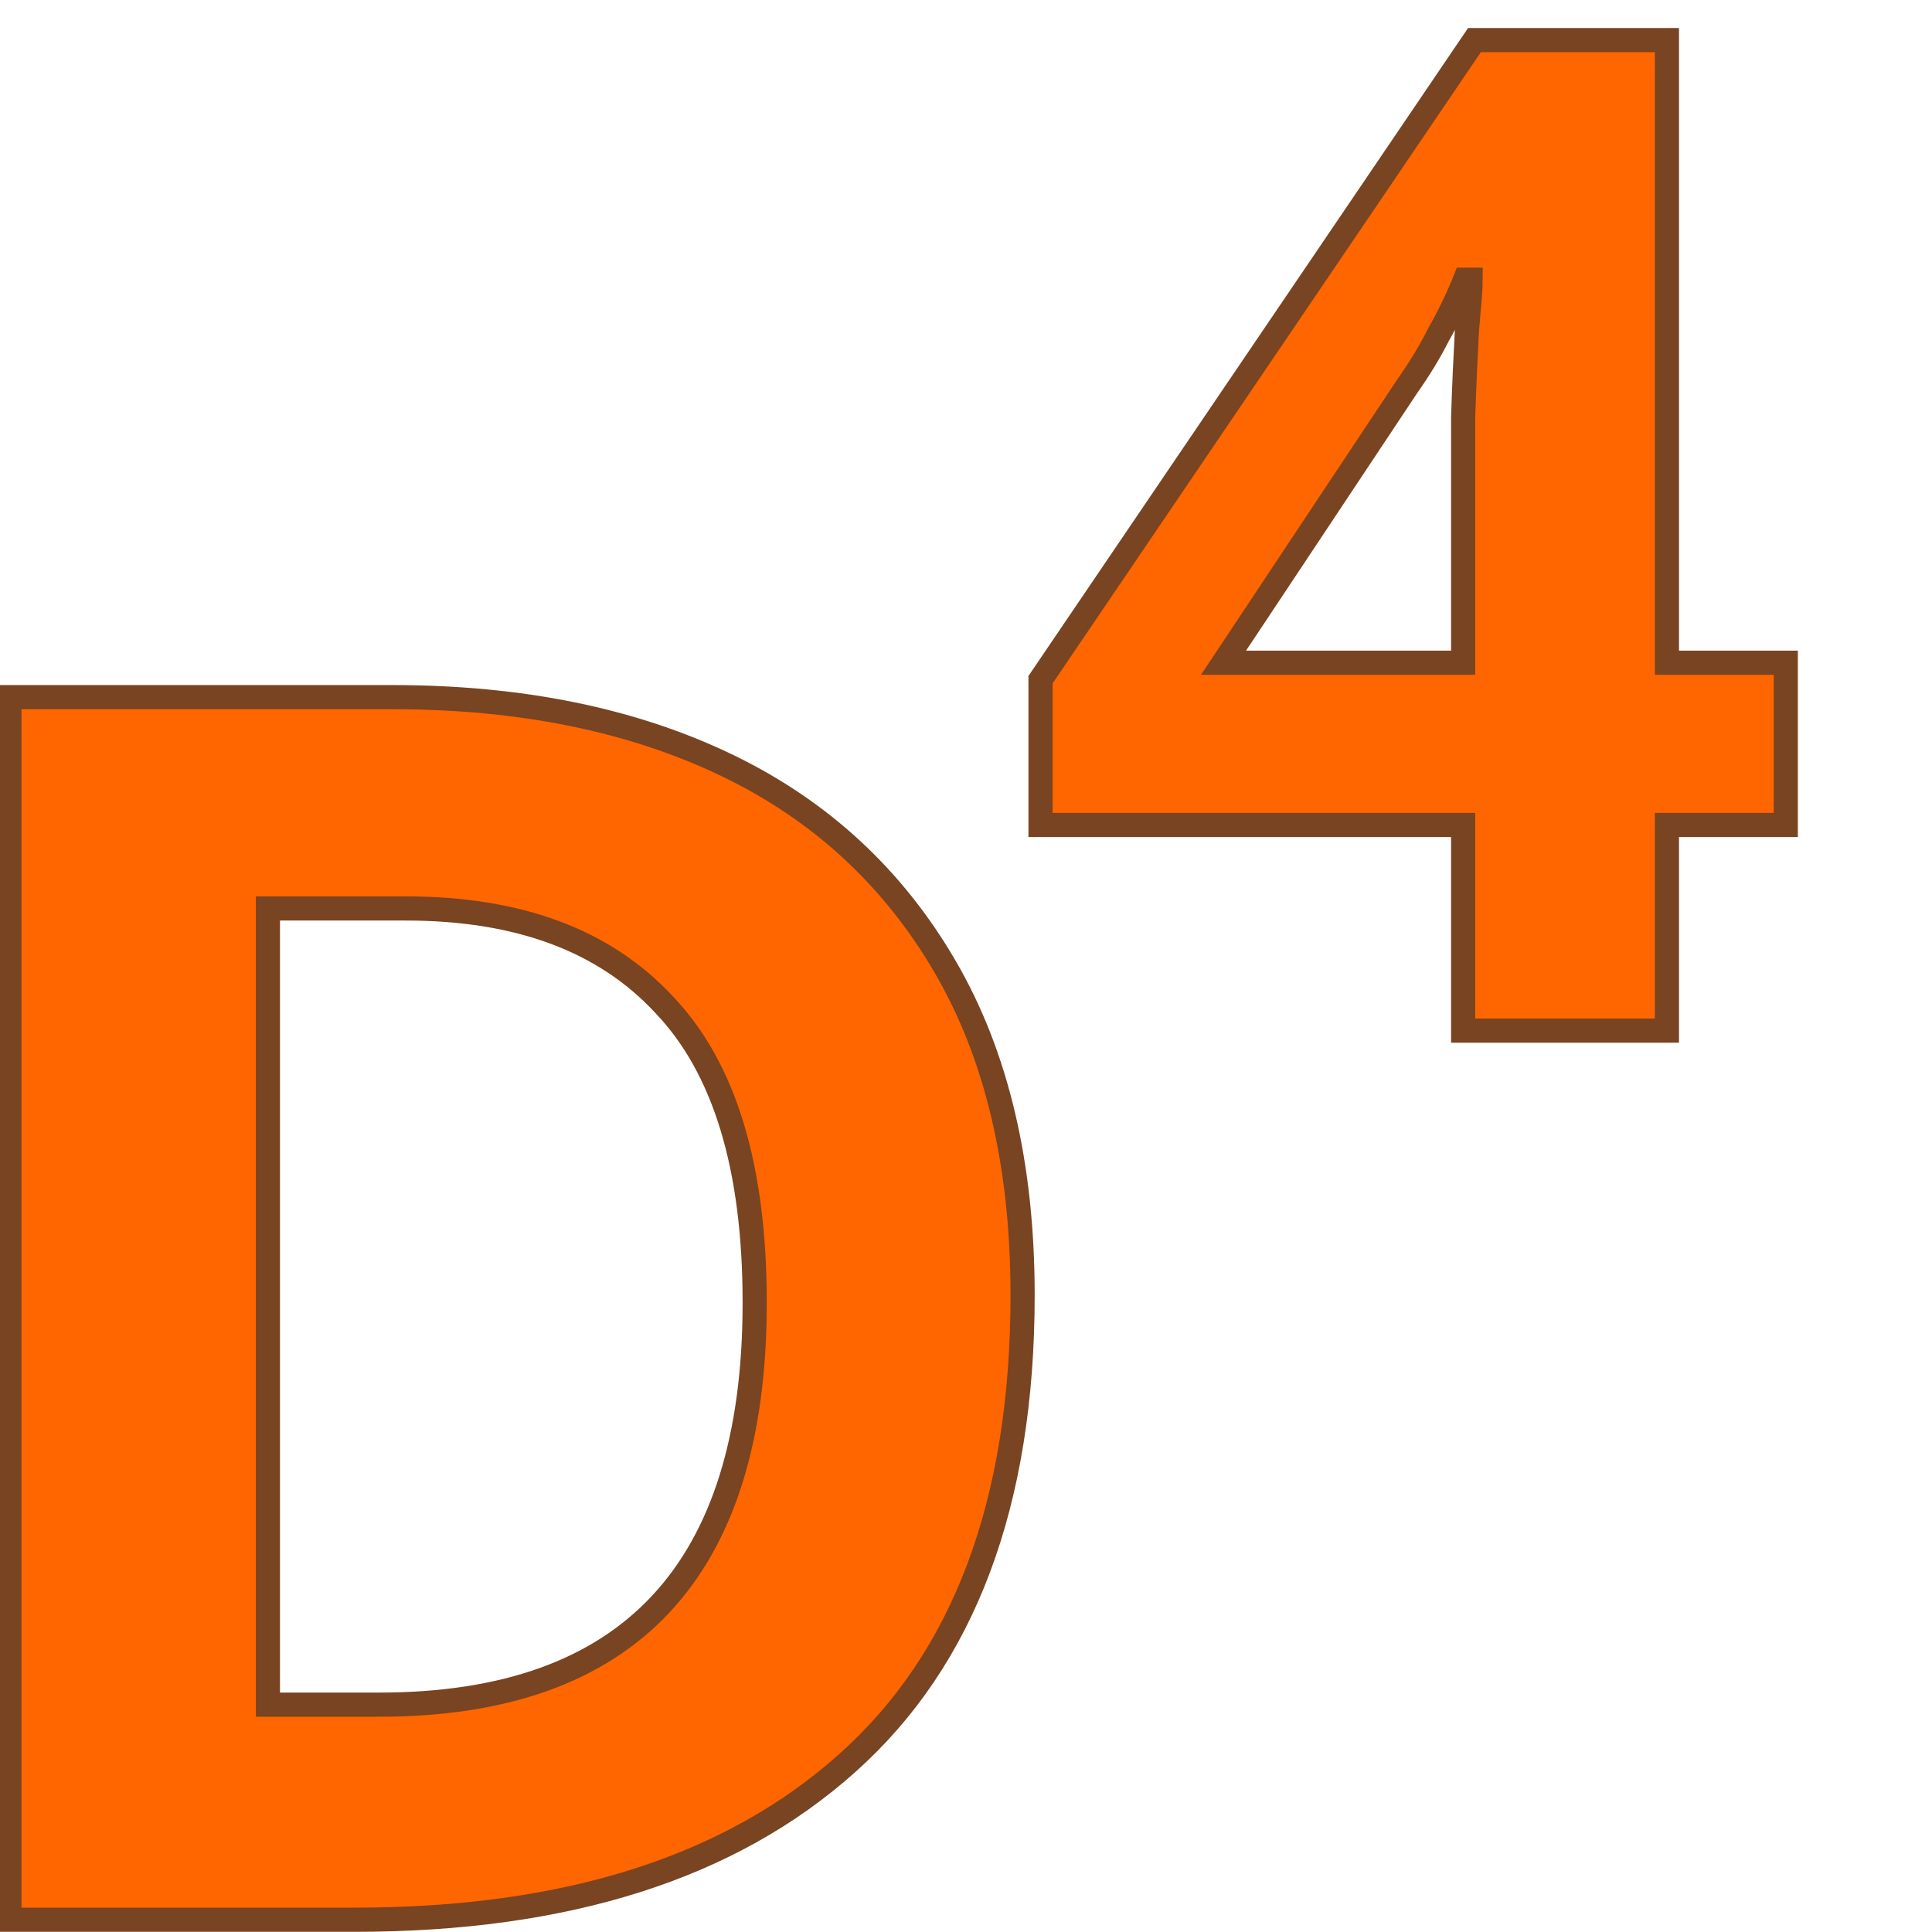
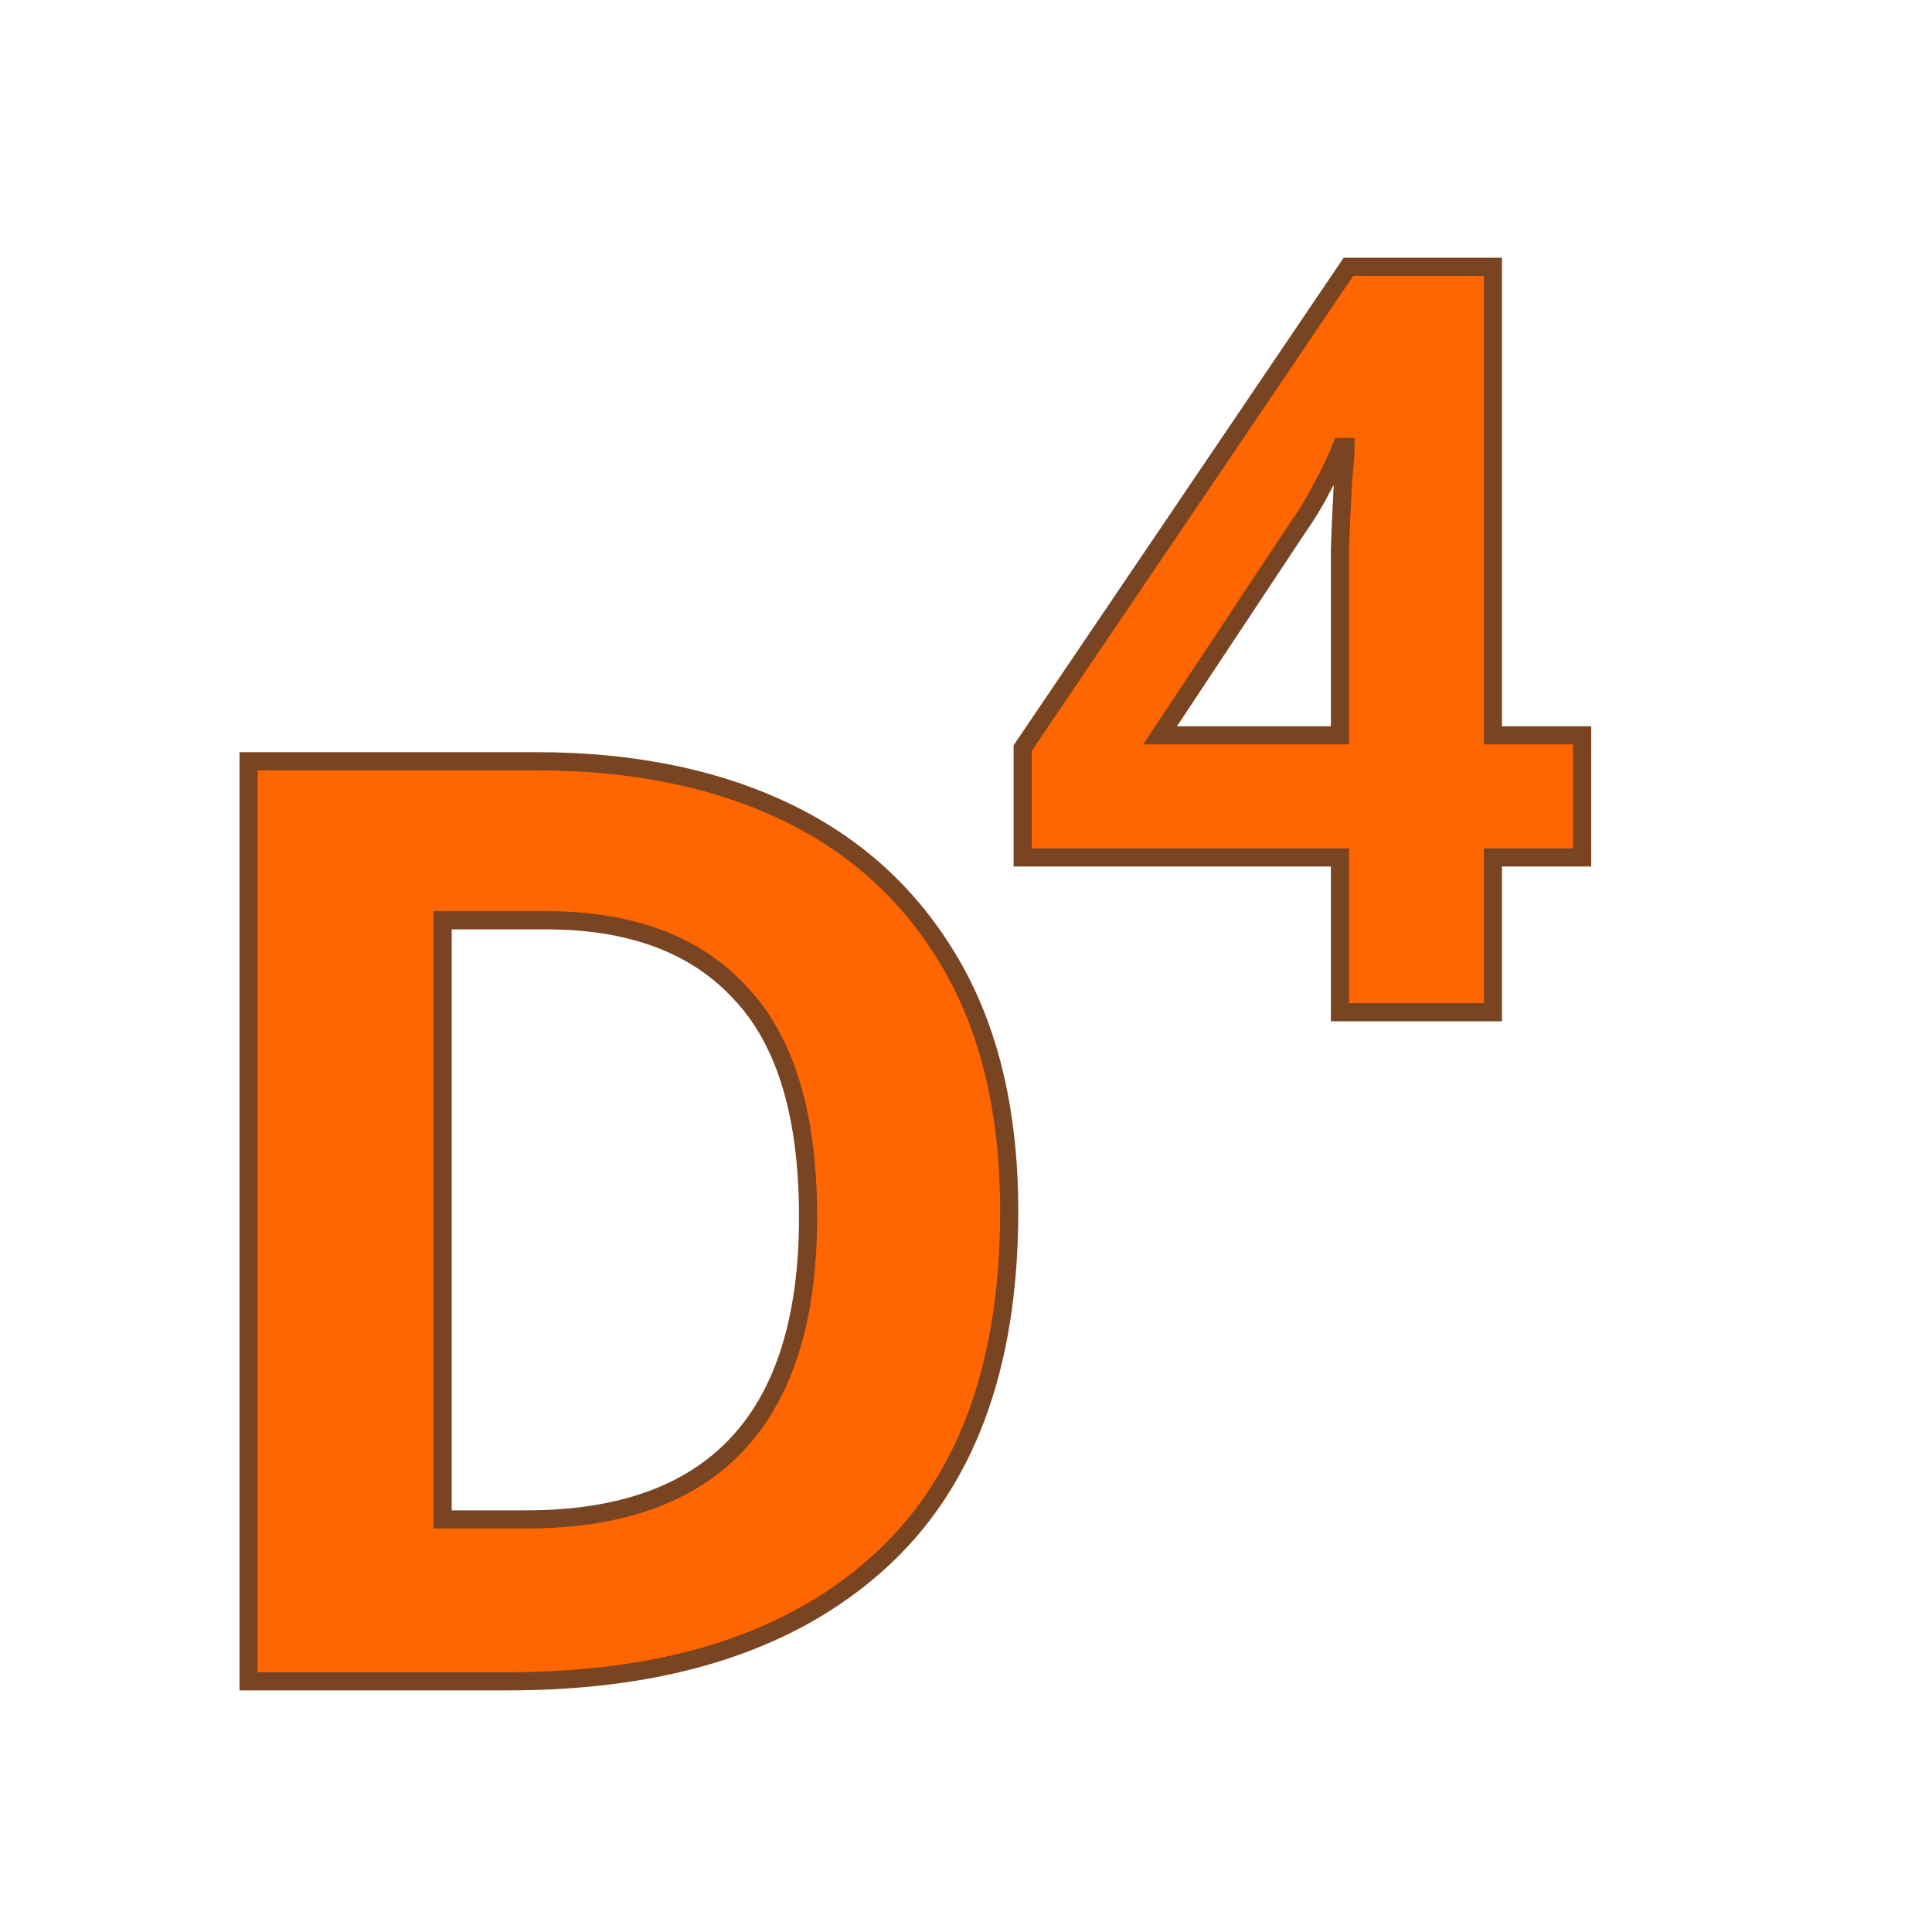
<svg xmlns="http://www.w3.org/2000/svg" width="16mm" height="16mm" viewBox="0 0 16 16" version="1.1" id="svg8">
  <defs id="defs2" />
  <g id="layer1" transform="translate(0,-281)">
-     <text xml:space="preserve" style="font-style:normal;font-variant:normal;font-weight:bold;font-stretch:normal;font-size:14.184px;line-height:1.25;font-family:sans-serif;-inkscape-font-specification:'sans-serif Bold';letter-spacing:0px;word-spacing:0px;fill:#ff6600;fill-opacity:1;stroke:#784421;stroke-width:0.2;stroke-miterlimit:4;stroke-dasharray:none;" x="-1.202" y="296.9" id="text4520-7">
-       <tspan id="tspan4518-4" x="-1.202" y="296.9" style="fill:#ff6600;stroke:#784421;stroke-width:0.2;stroke-miterlimit:4;stroke-dasharray:none;fill-opacity:1;">D</tspan>
-     </text>
-     <text xml:space="preserve" style="font-style:normal;font-weight:normal;font-size:11.495px;line-height:125%;font-family:sans-serif;letter-spacing:0px;word-spacing:0px;fill:#ff6600;fill-opacity:1;stroke:#784421;stroke-width:0.2;stroke-linecap:butt;stroke-linejoin:miter;stroke-miterlimit:4;stroke-dasharray:none;stroke-opacity:1;" x="8.414" y="289.533" id="text831">
-       <tspan id="tspan829" x="8.414" y="289.533" style="font-style:normal;font-variant:normal;font-weight:bold;font-stretch:normal;font-size:11.495px;font-family:sans-serif;-inkscape-font-specification:'sans-serif Bold';fill:#ff6600;stroke:#784421;stroke-width:0.2;stroke-miterlimit:4;stroke-dasharray:none;">4</tspan>
-     </text>
+     <g id="g860" transform="matrix(0.7507328,0,0,0.7525164,2.000089,71.50273)">
+       <text id="text4520-7" y="296.9" x="-1.202" style="font-style:normal;font-variant:normal;font-weight:bold;font-stretch:normal;font-size:14.184px;line-height:1.25;font-family:sans-serif;-inkscape-font-specification:'sans-serif Bold';letter-spacing:0px;word-spacing:0px;fill:#ff6600;fill-opacity:1;stroke:#784421;stroke-width:0.2;stroke-miterlimit:4;stroke-dasharray:none" xml:space="preserve">
+         <tspan style="fill:#ff6600;fill-opacity:1;stroke:#784421;stroke-width:0.2;stroke-miterlimit:4;stroke-dasharray:none" y="296.9" x="-1.202" id="tspan4518-4">D</tspan>
+       </text>
+       <text id="text831" y="289.533" x="8.414" style="font-style:normal;font-weight:normal;font-size:11.495px;line-height:125%;font-family:sans-serif;letter-spacing:0px;word-spacing:0px;fill:#ff6600;fill-opacity:1;stroke:#784421;stroke-width:0.2;stroke-linecap:butt;stroke-linejoin:miter;stroke-miterlimit:4;stroke-dasharray:none;stroke-opacity:1" xml:space="preserve">
+         <tspan style="font-style:normal;font-variant:normal;font-weight:bold;font-stretch:normal;font-size:11.495px;font-family:sans-serif;-inkscape-font-specification:'sans-serif Bold';fill:#ff6600;stroke:#784421;stroke-width:0.2;stroke-miterlimit:4;stroke-dasharray:none" y="289.533" x="8.414" id="tspan829">4</tspan>
+       </text>
+     </g>
  </g>
  <g id="layer2" style="display:none">
    <rect transform="translate(0,-281)" style="fill:#f4eed7;fill-opacity:1;stroke-width:0.966;stroke-miterlimit:4;stroke-dasharray:none" id="rect852" width="16" height="16" x="0" y="281" />
  </g>
</svg>
